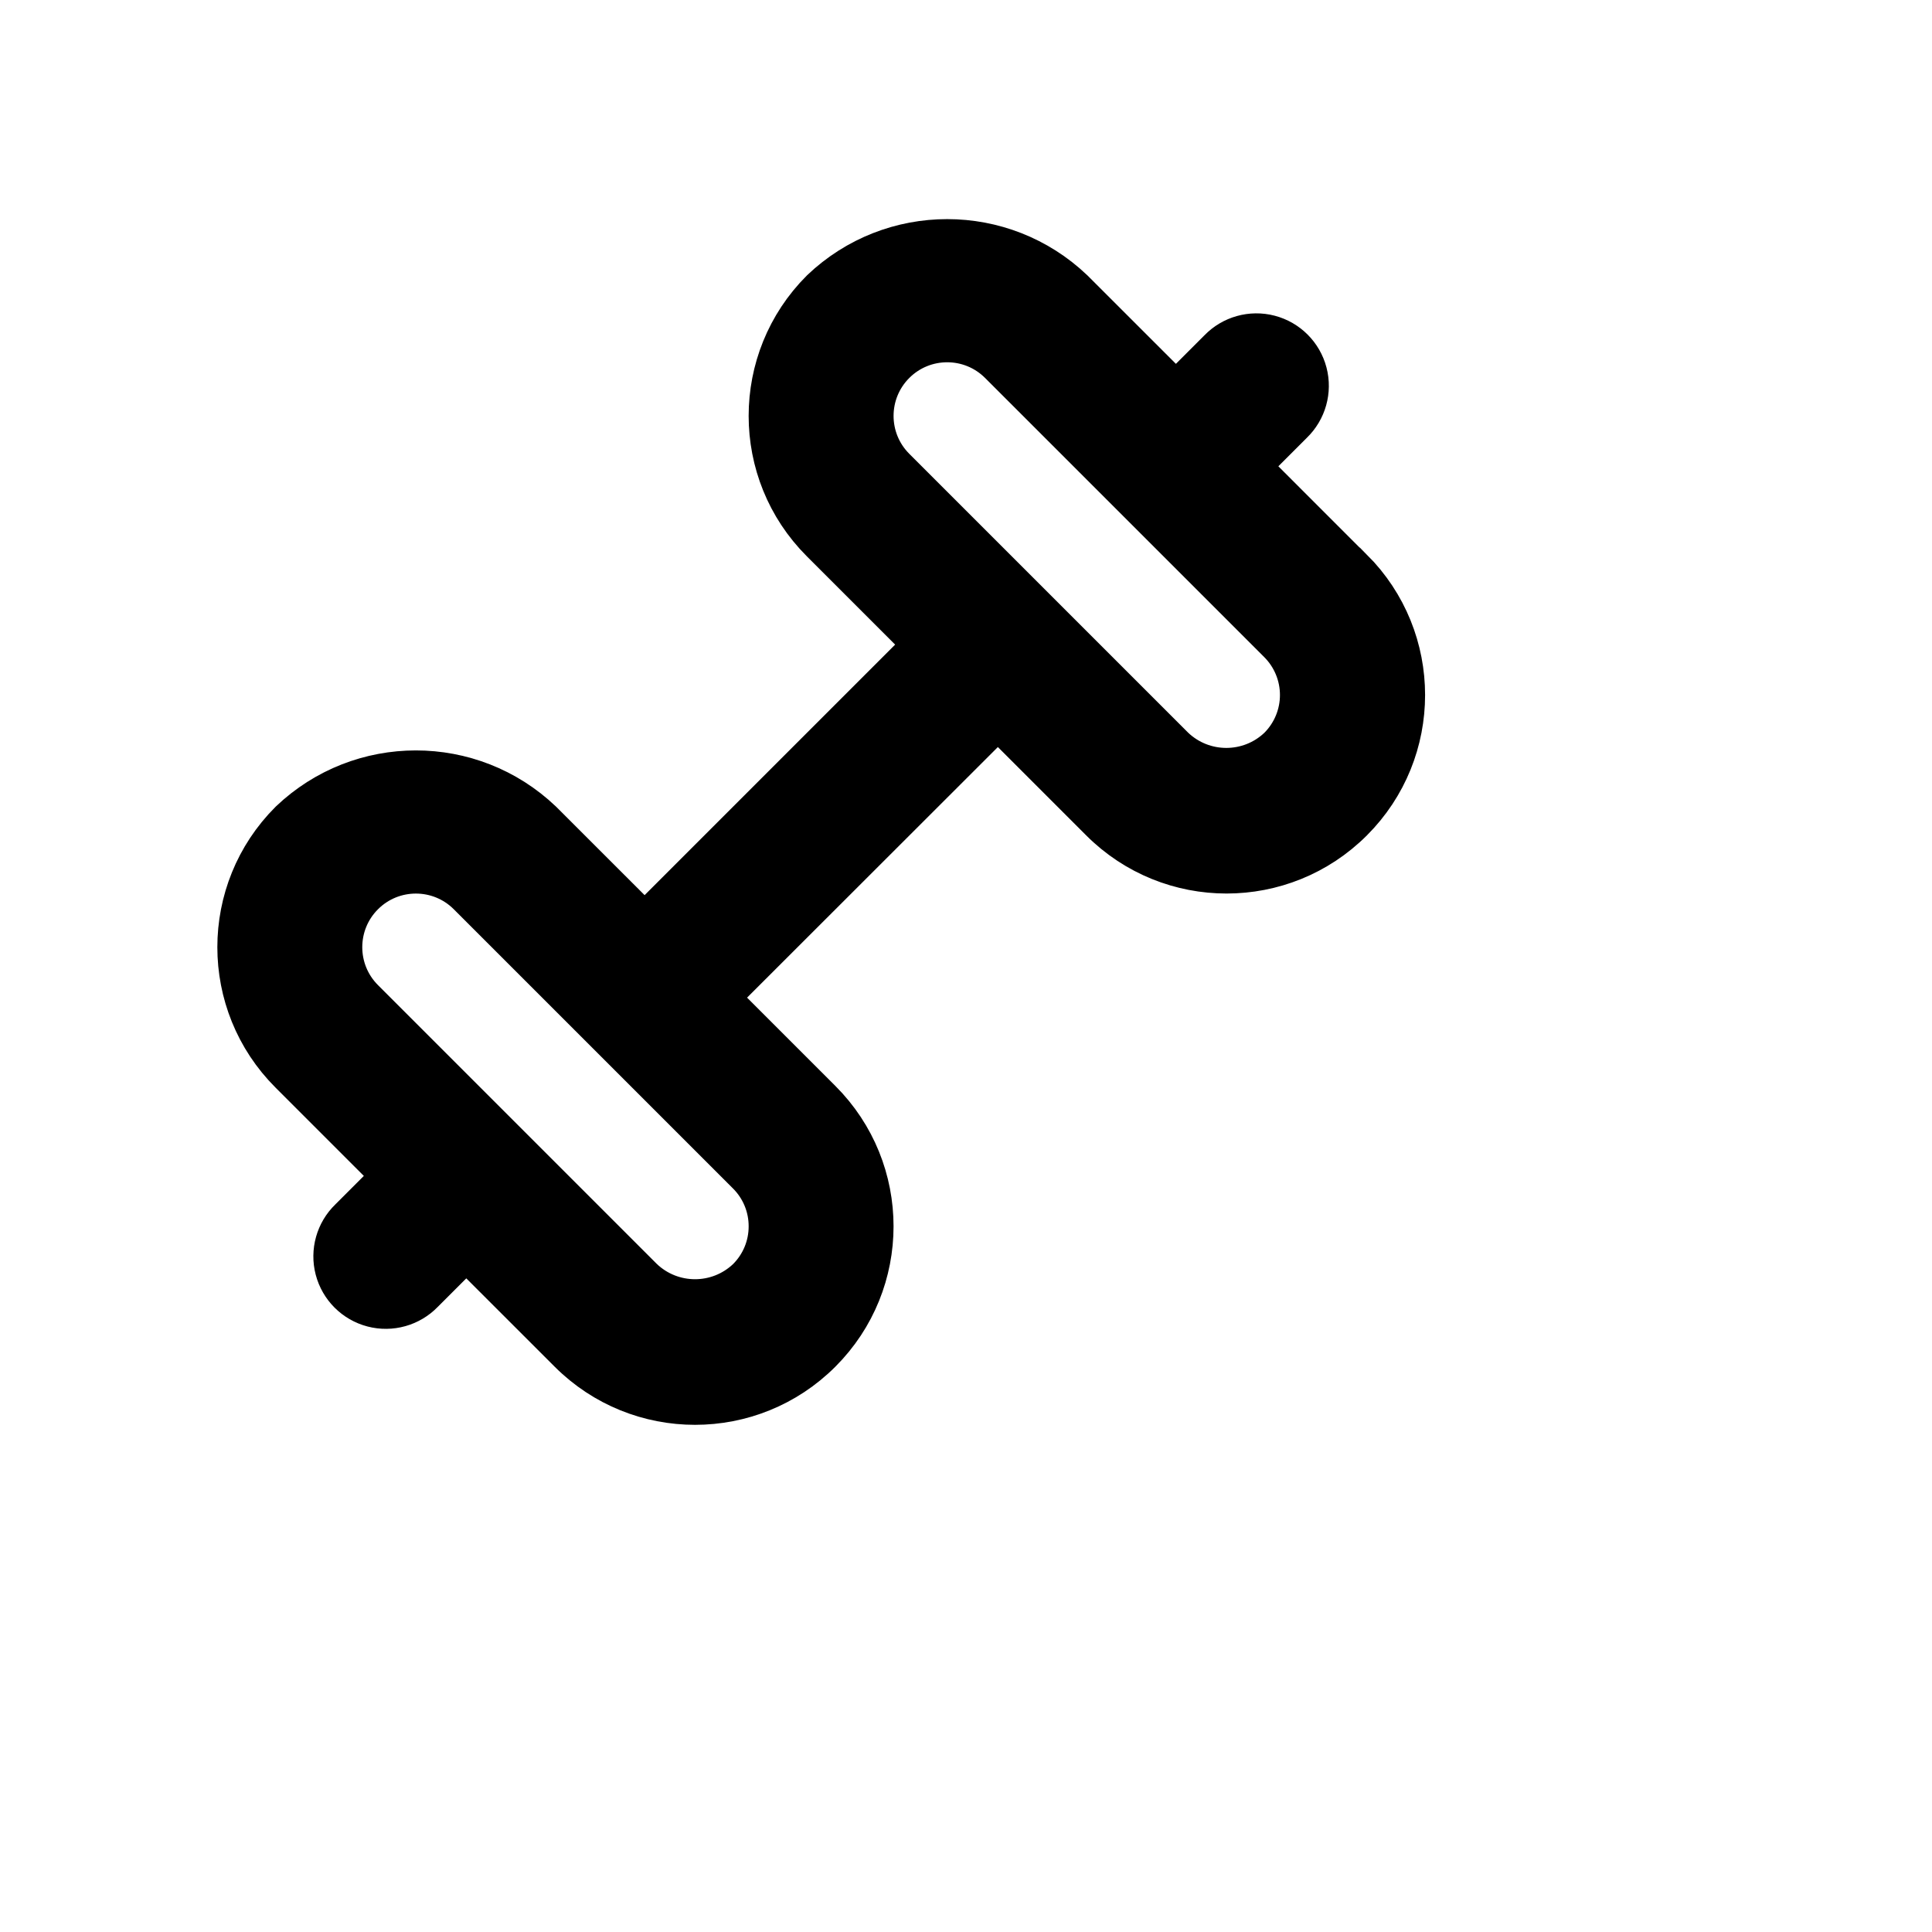
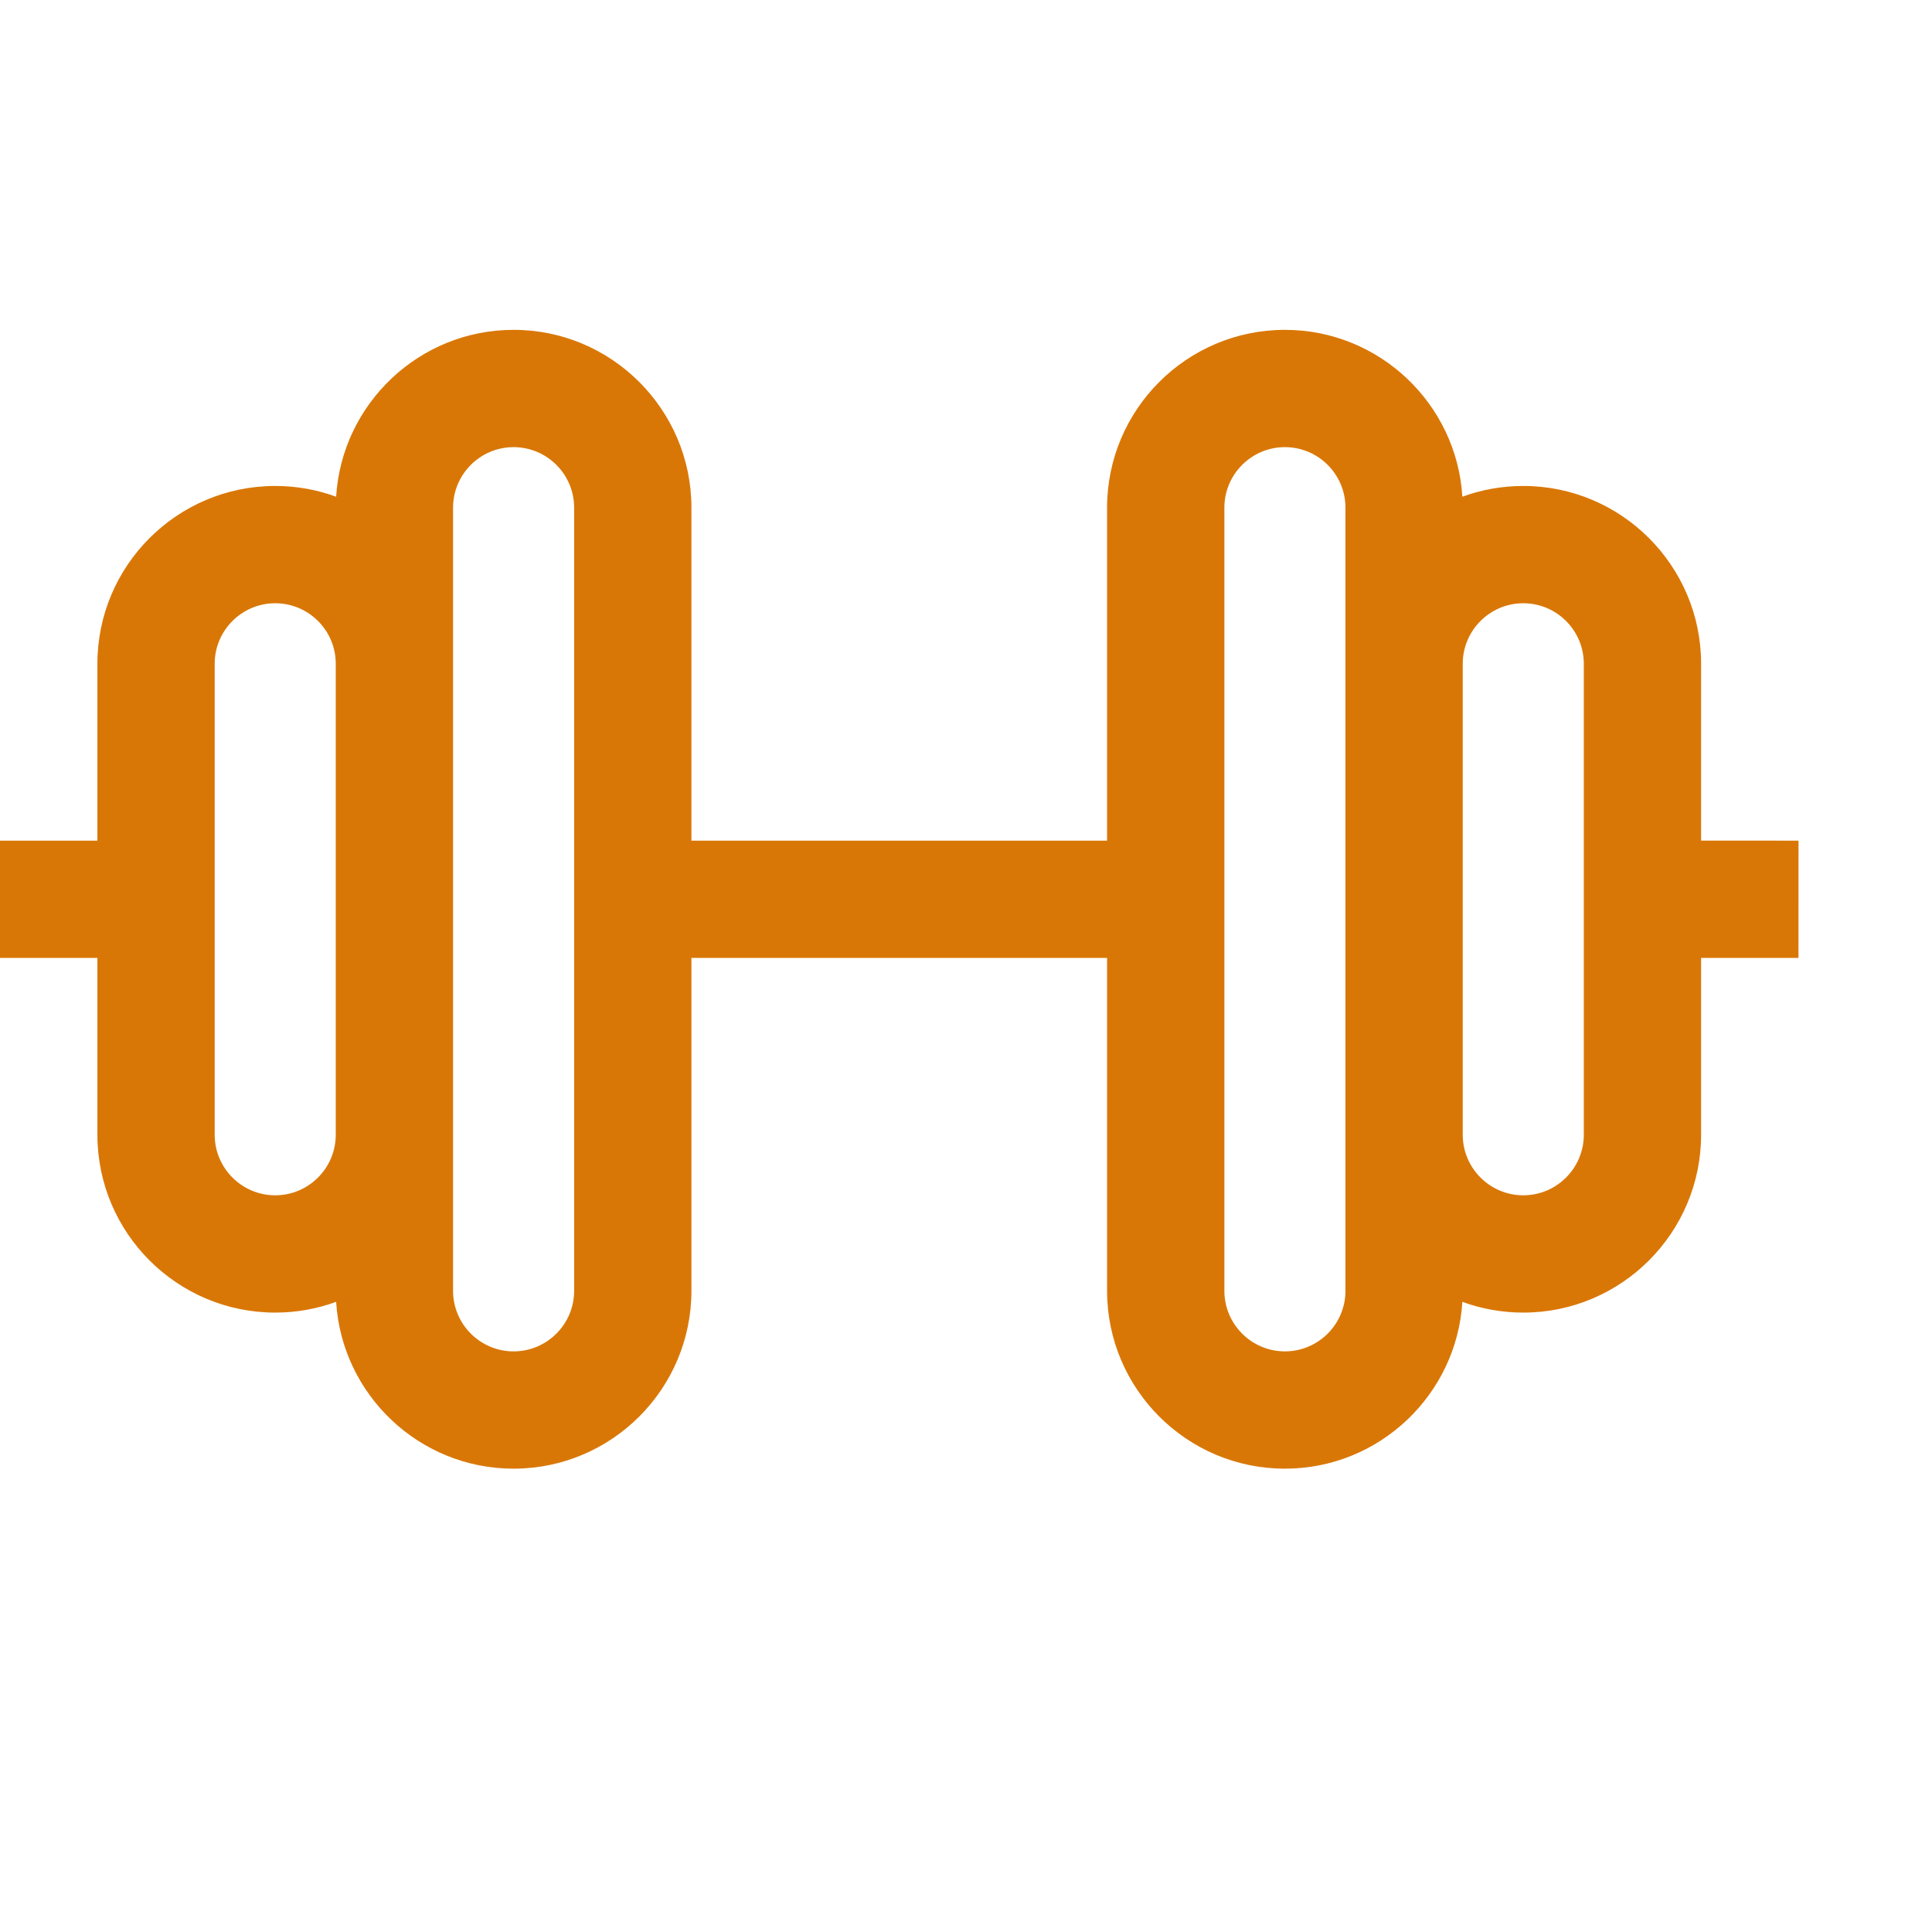
- <svg xmlns="http://www.w3.org/2000/svg" fill="black" stroke="black" width="800px" height="800px" viewBox="-5 -5 40 40" id="Layer_1" data-name="Layer 1">
-   <path d="M22.942,6.837,20.76,4.654l.947-.947a1,1,0,1,0-1.414-1.414l-.947.947L17.163,1.058a3.7,3.7,0,0,0-5.105,0,3.609,3.609,0,0,0,0,5.106L14.24,8.346,8.346,14.24,6.163,12.058a3.7,3.7,0,0,0-5.105,0,3.609,3.609,0,0,0,0,5.106L3.24,19.346l-.947.947a1,1,0,1,0,1.414,1.414l.947-.947,2.183,2.182a3.609,3.609,0,0,0,5.105,0h0a3.608,3.608,0,0,0,0-5.105L9.76,15.655l5.9-5.895,2.182,2.182a3.609,3.609,0,0,0,5.105,0h0a3.608,3.608,0,0,0,0-5.105ZM11,20.39a1.6,1.6,0,0,1-.472,1.138,1.647,1.647,0,0,1-2.277,0L2.472,15.749a1.61,1.61,0,1,1,2.277-2.277l5.779,5.779A1.6,1.6,0,0,1,11,20.39Zm10.528-9.862a1.647,1.647,0,0,1-2.277,0L13.472,4.749a1.61,1.61,0,1,1,2.277-2.277l5.779,5.779a1.609,1.609,0,0,1,0,2.277Z" />
+ <svg xmlns="http://www.w3.org/2000/svg" fill="#d97706" height="800px" width="800px" version="1.1" id="Layer_1" viewBox="0 0 550 550" xml:space="preserve">
+   <g>
+     <g>
+       <path d="M484.267,239.303v-50.351c0-27.906-22.707-50.61-50.62-50.61c-6.088,0-11.929,1.081-17.341,3.06    c-1.623-26.465-23.656-47.502-50.52-47.502c-27.915,0-50.625,22.713-50.625,50.631v94.778H196.834v-94.778    c0-27.918-22.71-50.631-50.626-50.631c-26.863,0-48.897,21.036-50.519,47.502c-5.412-1.979-11.253-3.06-17.341-3.06    c-27.912,0-50.62,22.703-50.62,50.61v50.358H0v33.391h27.729v50.337c0,27.918,22.707,50.631,50.62,50.631    c6.088,0,11.93-1.082,17.342-3.061c1.627,26.46,23.659,47.492,50.518,47.492c27.916,0,50.626-22.713,50.626-50.631v-94.768    h118.327v94.768c0,27.918,22.71,50.631,50.625,50.631c26.86,0,48.891-21.032,50.518-47.492c5.412,1.98,11.253,3.061,17.342,3.061    c27.912,0,50.62-22.713,50.62-50.631v-50.343l27.725,0.007L512,239.31L484.267,239.303z M95.583,323.038    c0,9.505-7.731,17.24-17.234,17.24c-9.5,0-17.229-7.733-17.229-17.24V188.952c0-9.494,7.728-17.219,17.229-17.219    c9.503,0,17.234,7.723,17.234,17.219V323.038z M163.445,367.468c0,9.506-7.731,17.24-17.235,17.24    c-9.503,0-17.234-7.733-17.234-17.24v-44.431V188.952v-44.42c0-9.506,7.731-17.24,17.234-17.24c9.504,0,17.235,7.733,17.235,17.24    V367.468z M383.022,188.952v134.086v44.43c0,9.506-7.731,17.24-17.234,17.24s-17.234-7.733-17.234-17.24V144.532    c0-9.506,7.731-17.24,17.234-17.24s17.234,7.733,17.234,17.24V188.952z M450.876,323.037c0,9.506-7.728,17.24-17.229,17.24    c-9.503,0-17.234-7.733-17.234-17.24V188.952c0-9.494,7.731-17.219,17.234-17.219c9.5,0,17.229,7.723,17.229,17.219V323.037z" />
+     </g>
+   </g>
</svg>
